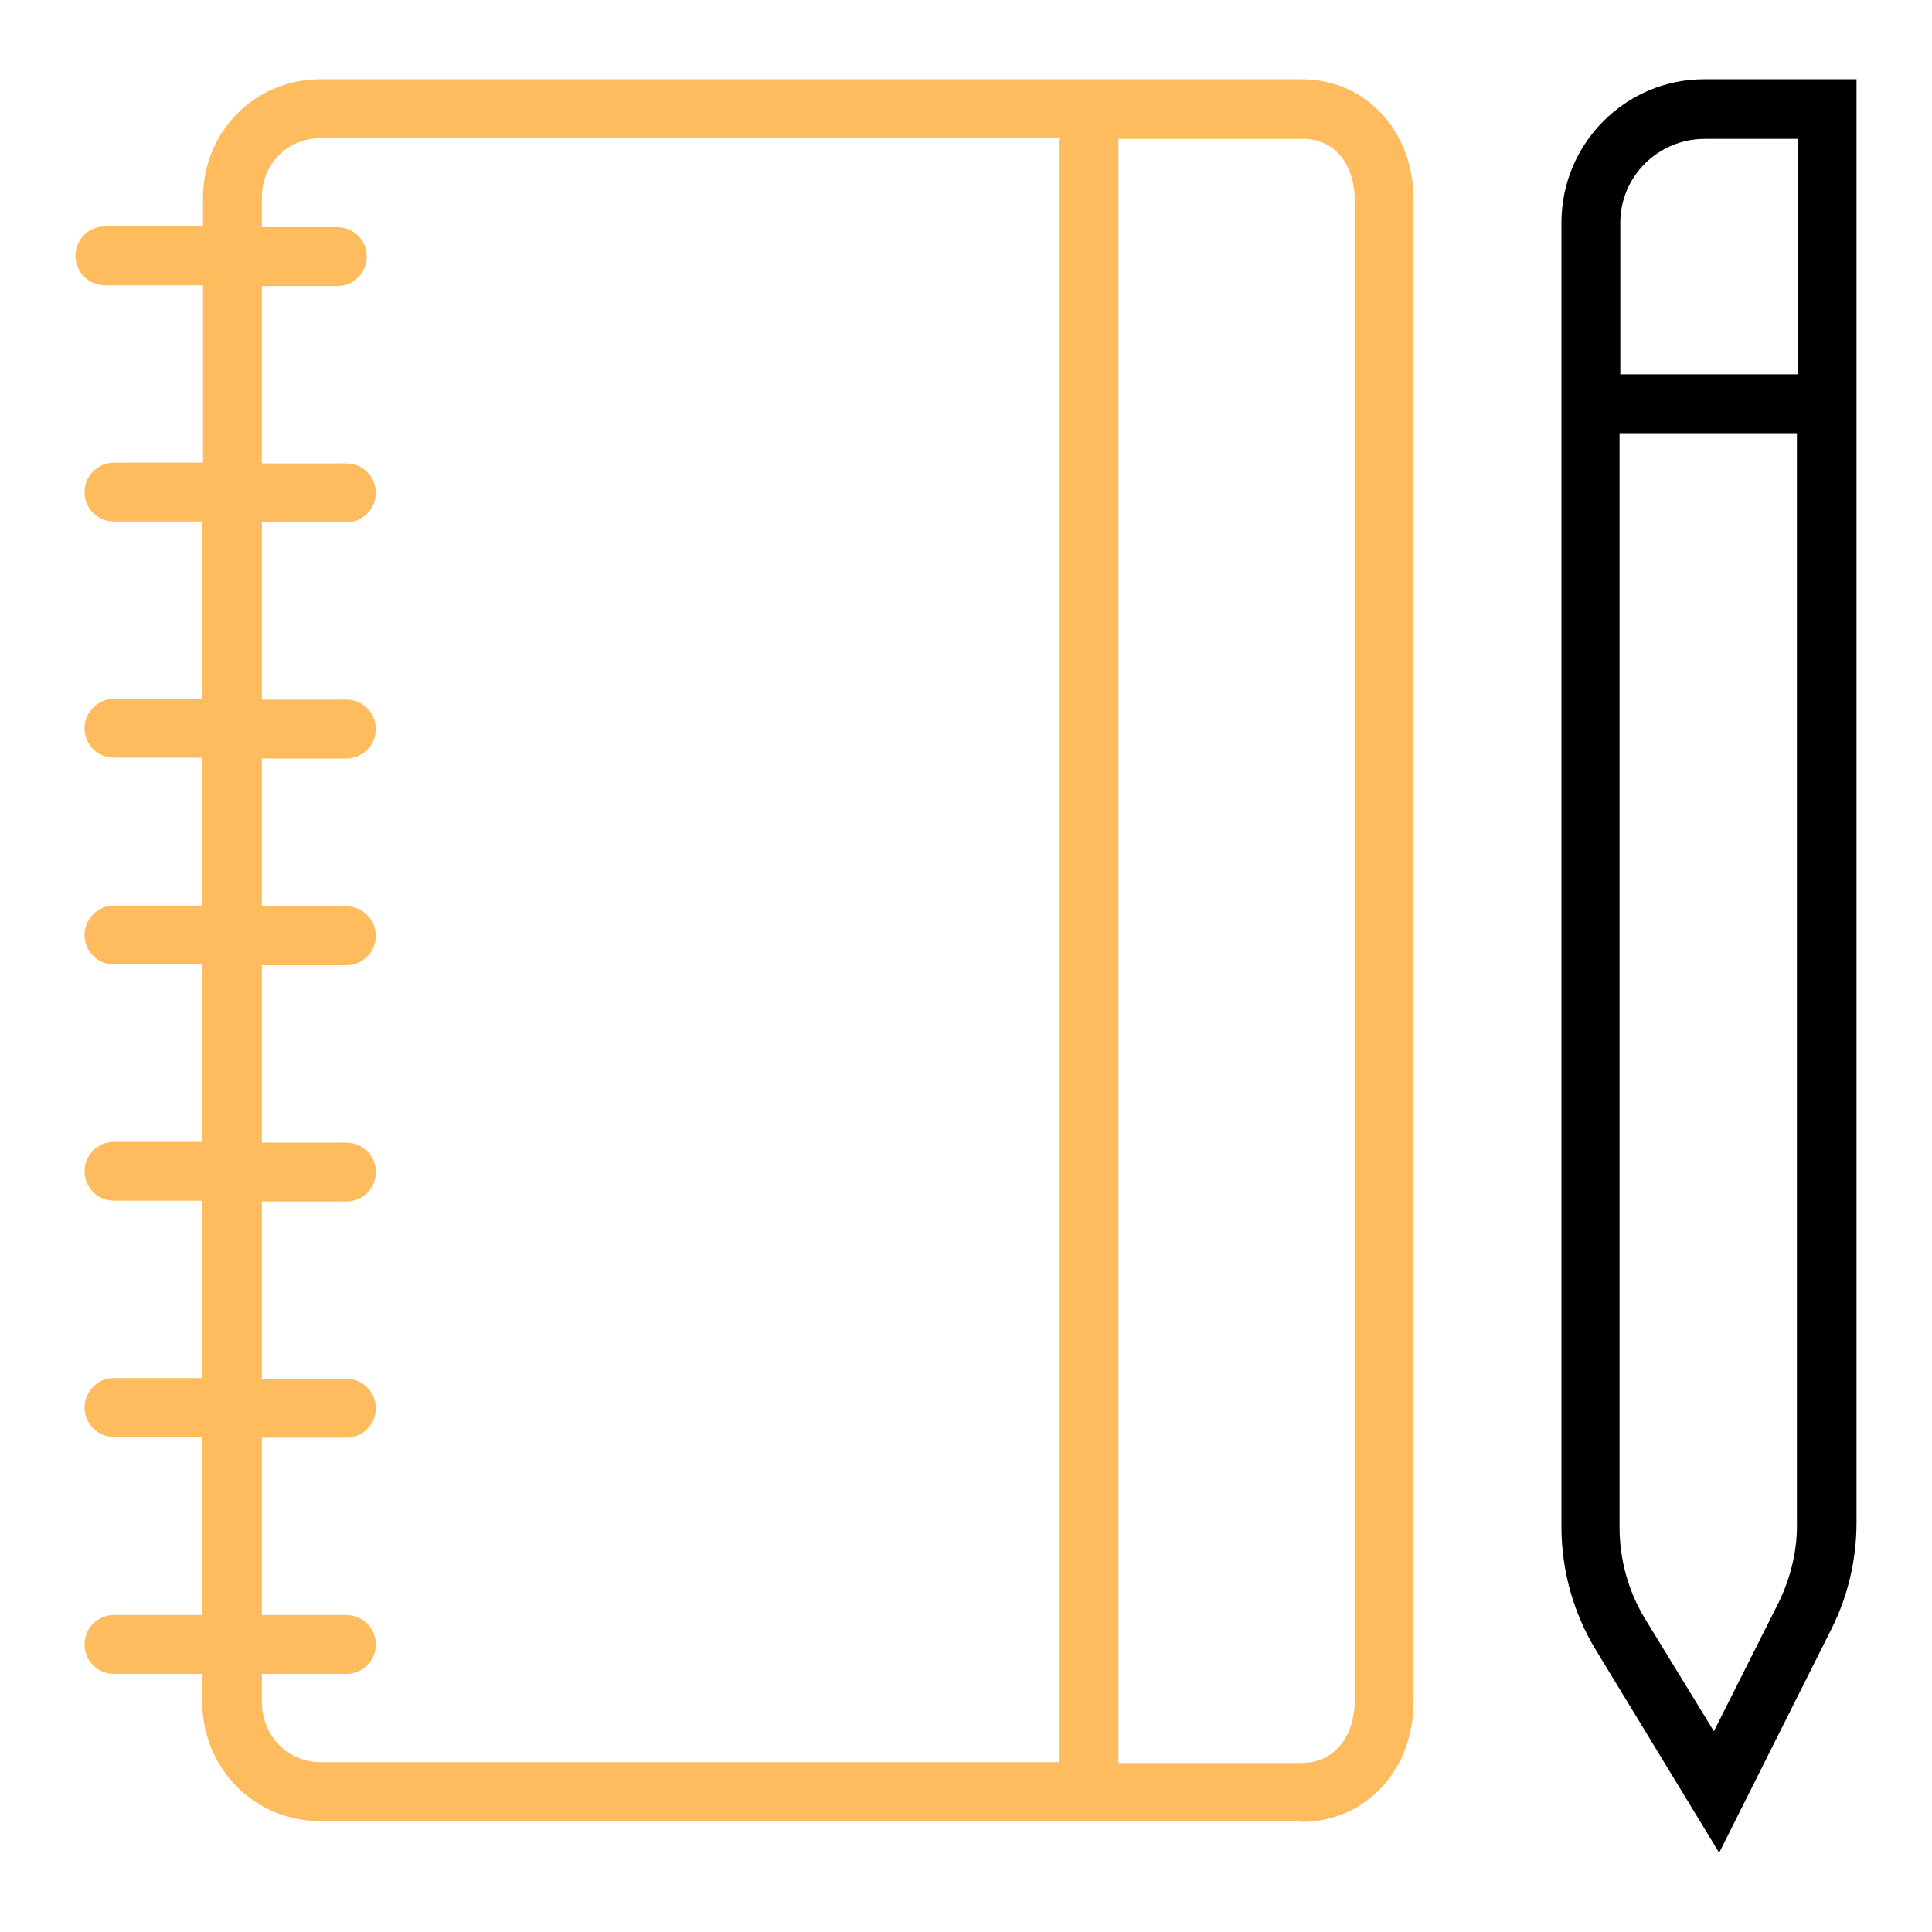
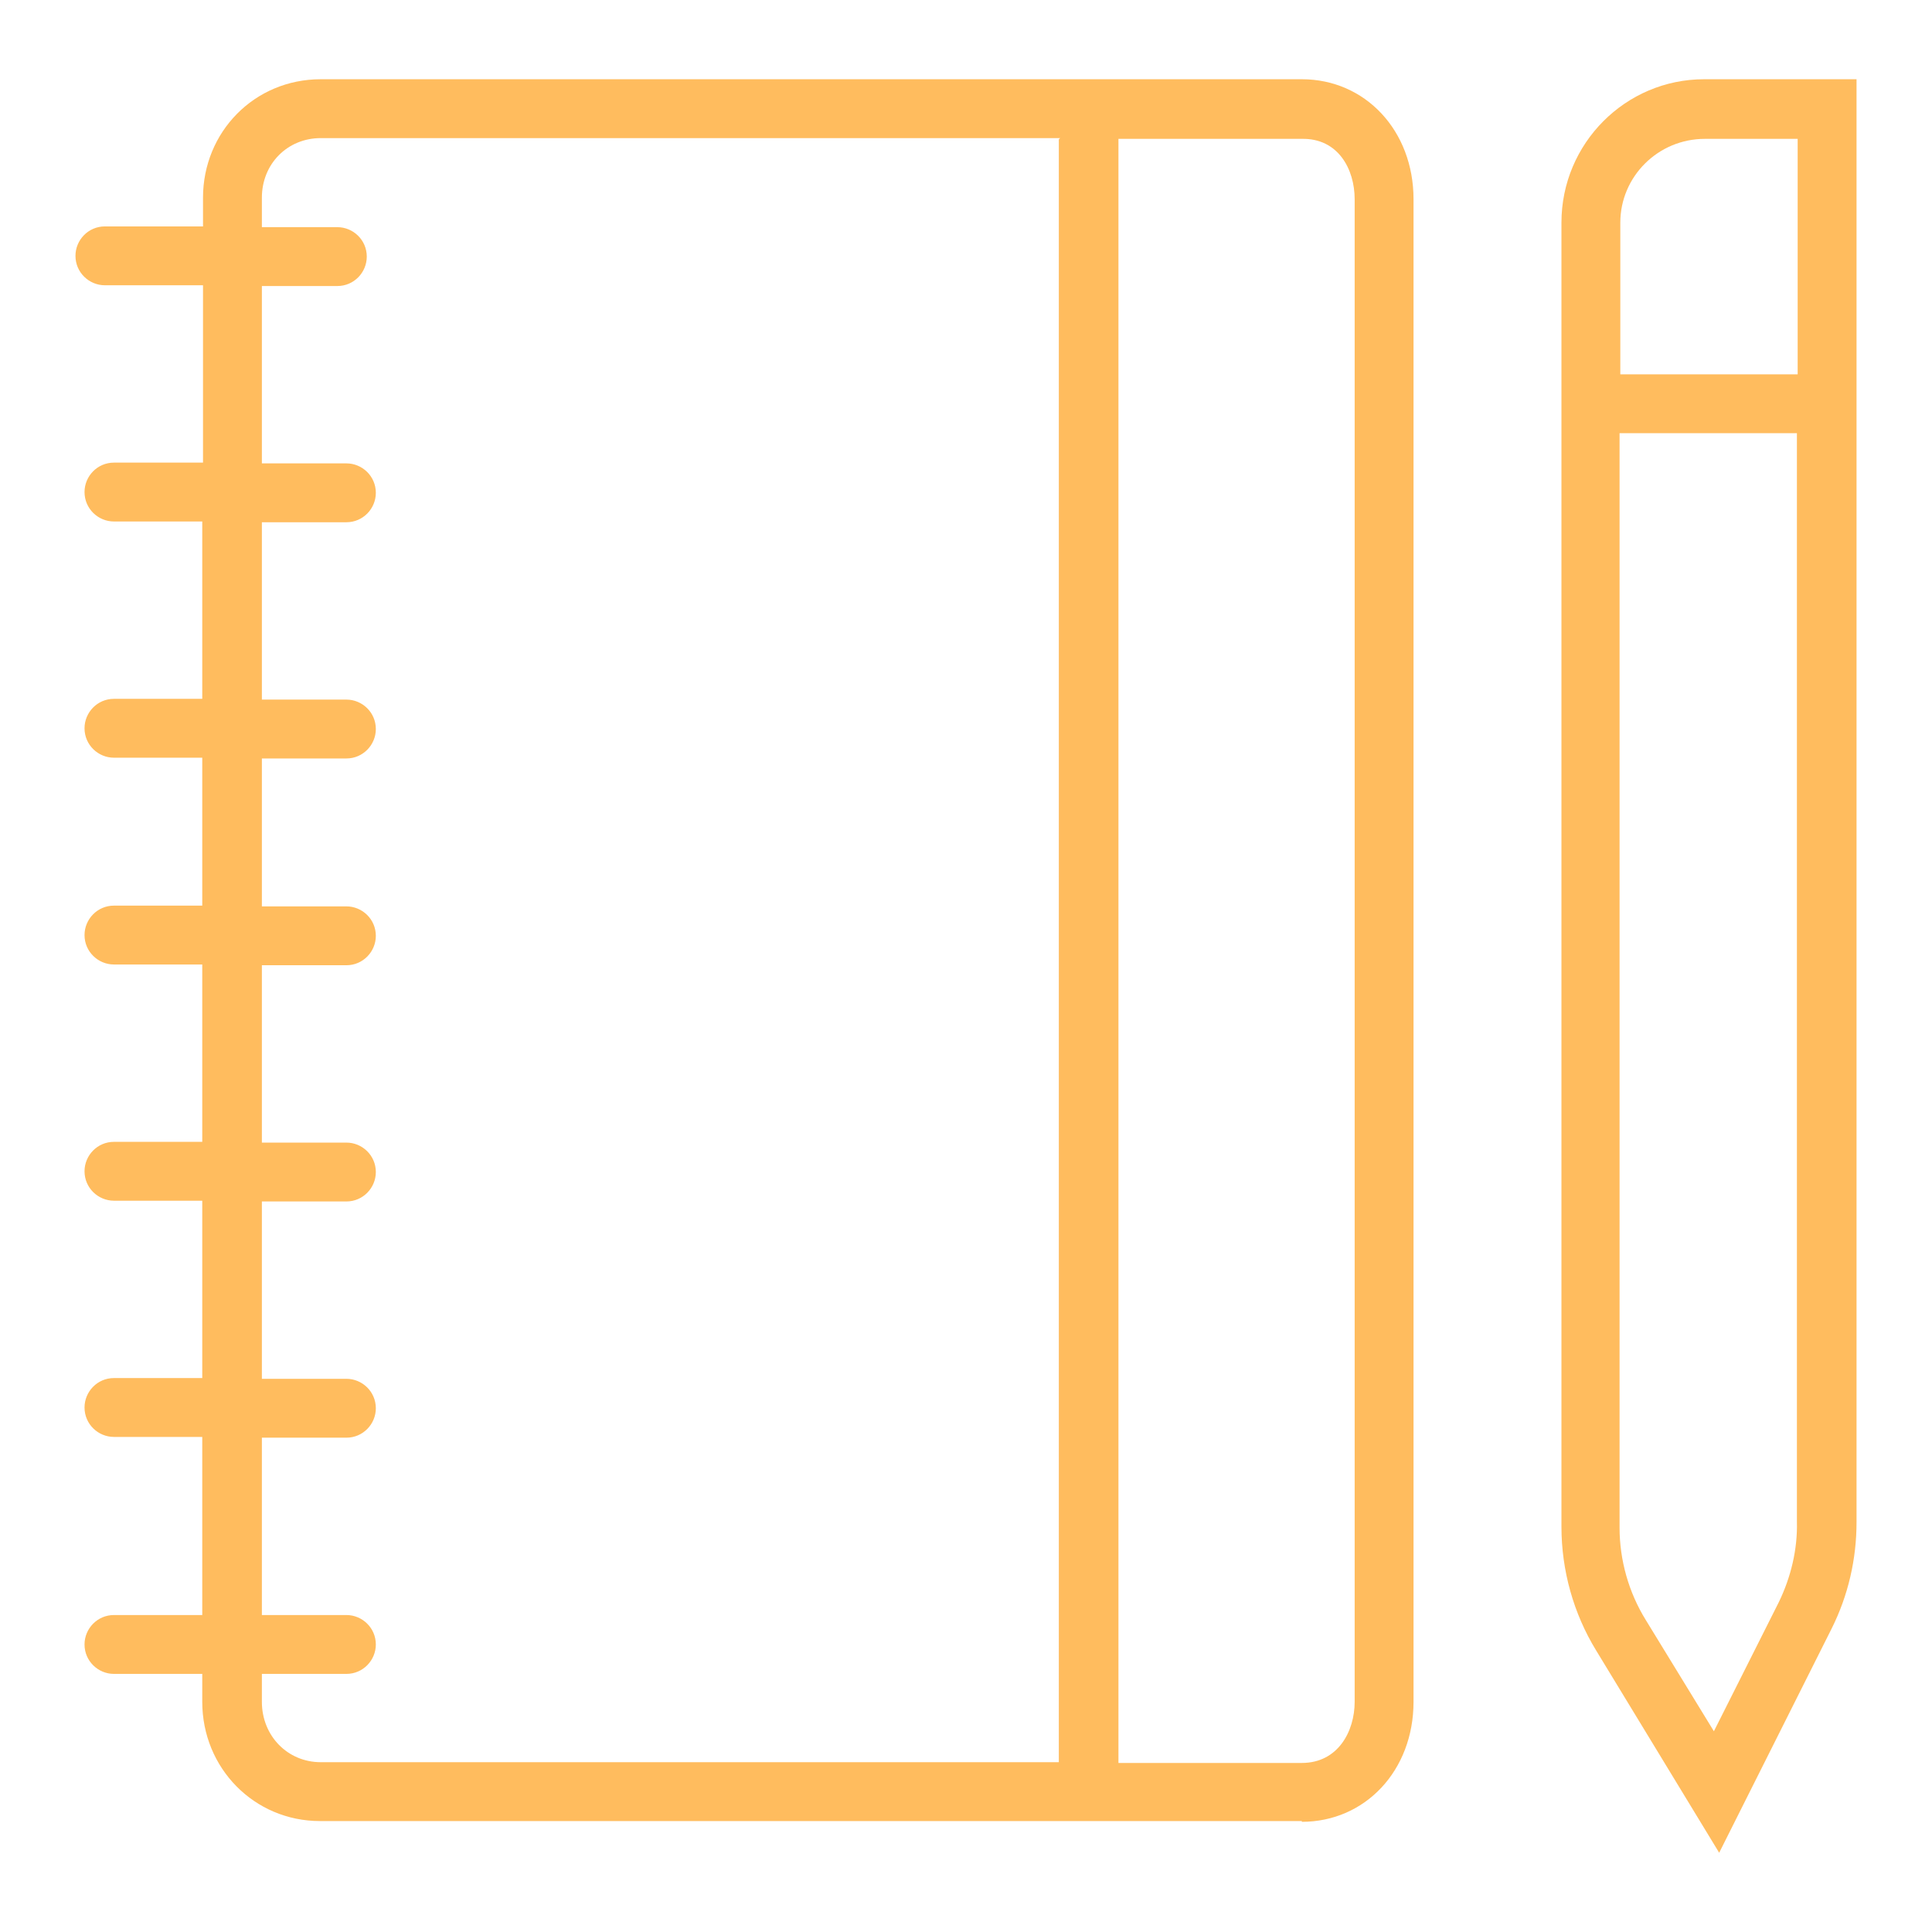
<svg xmlns="http://www.w3.org/2000/svg" version="1.1" x="0px" y="0px" viewBox="0 0 256 256" enable-background="new 0 0 256 256" xml:space="preserve">
  <g>
    <g>
      <path fill="#FFBC5E" d="M172.5,241.4c8.4,0,14.8-6.8,14.8-15.9V26.4c0-9.1-6.4-15.9-14.8-15.9h-130c-8.8,0-15.6,7-15.6,15.7V30h-13c-2.2,0-3.9,1.8-3.9,3.9c0,2.2,1.8,3.9,3.9,3.9h13v23.5H15.1c-2.2,0-3.9,1.8-3.9,3.9c0,2.2,1.8,3.9,3.9,3.9h11.7v23.5H15.1c-2.2,0-3.9,1.8-3.9,3.9c0,2.2,1.8,3.9,3.9,3.9h11.7v19.6H15.1c-2.2,0-3.9,1.8-3.9,3.9c0,2.2,1.8,3.9,3.9,3.9h11.7v23.5H15.1c-2.2,0-3.9,1.8-3.9,3.9c0,2.2,1.8,3.9,3.9,3.9h11.7v23.5H15.1c-2.2,0-3.9,1.8-3.9,3.9c0,2.2,1.8,3.9,3.9,3.9h11.7V214H15.1c-2.2,0-3.9,1.8-3.9,3.9c0,2.2,1.8,3.9,3.9,3.9h11.7v3.7c0,8.8,6.9,15.8,15.6,15.8H172.5L172.5,241.4z M179.5,26.4v199.1c0,3.9-2.2,8.1-7,8.1h-24.3v-215c0-0.1,0-0.2,0-0.2h24.3C177.3,18.3,179.5,22.4,179.5,26.4 M34.7,225.5v-3.7h11.2c2.2,0,3.9-1.8,3.9-3.9c0-2.2-1.8-3.9-3.9-3.9H34.7v-23.5h11.2c2.2,0,3.9-1.8,3.9-3.9c0-2.2-1.8-3.9-3.9-3.9H34.7v-23.5h11.2c2.2,0,3.9-1.8,3.9-3.9c0-2.2-1.8-3.9-3.9-3.9H34.7v-23.5h11.2c2.2,0,3.9-1.8,3.9-3.9c0-2.2-1.8-3.9-3.9-3.9H34.7v-19.6h11.2c2.2,0,3.9-1.8,3.9-3.9c0-2.2-1.8-3.9-3.9-3.9H34.7V69.2h11.2c2.2,0,3.9-1.8,3.9-3.9c0-2.2-1.8-3.9-3.9-3.9H34.7V37.9h10c2.2,0,3.9-1.8,3.9-3.9c0-2.2-1.8-3.9-3.9-3.9h-10v-3.9c0-4.5,3.4-7.9,7.8-7.9h98c0,0-0.2,0.1-0.2,0.2v215H42.5C38.1,233.5,34.7,230,34.7,225.5" />
-       <path fill="#000000" d="M206.9,29.5v172.8c0,5.8,1.6,11.5,4.6,16.4l16.3,26.8l14.9-29.7c2.2-4.4,3.3-9.2,3.3-14.1V10.5h-20.2C215.4,10.5,206.9,19,206.9,29.5 M235.7,212.3l-8.6,17.1l-9-14.7c-2.3-3.7-3.5-8-3.5-12.3V57.4h23.5v144.2C238.2,205.3,237.3,209,235.7,212.3 M238.2,49.6h-23.5V29.5c0-6.1,5-11.1,11.2-11.1h12.3V49.6z" />
+       <path fill="#FFBC5E" d="M206.9,29.5v172.8c0,5.8,1.6,11.5,4.6,16.4l16.3,26.8l14.9-29.7c2.2-4.4,3.3-9.2,3.3-14.1V10.5h-20.2C215.4,10.5,206.9,19,206.9,29.5 M235.7,212.3l-8.6,17.1l-9-14.7c-2.3-3.7-3.5-8-3.5-12.3V57.4h23.5v144.2C238.2,205.3,237.3,209,235.7,212.3 M238.2,49.6h-23.5V29.5c0-6.1,5-11.1,11.2-11.1h12.3V49.6z" />
    </g>
  </g>
</svg>
